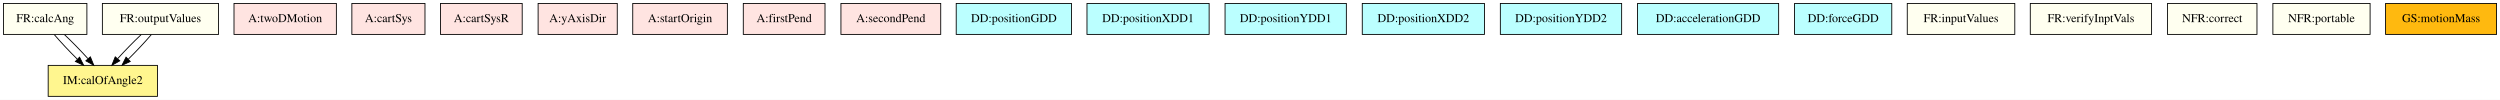
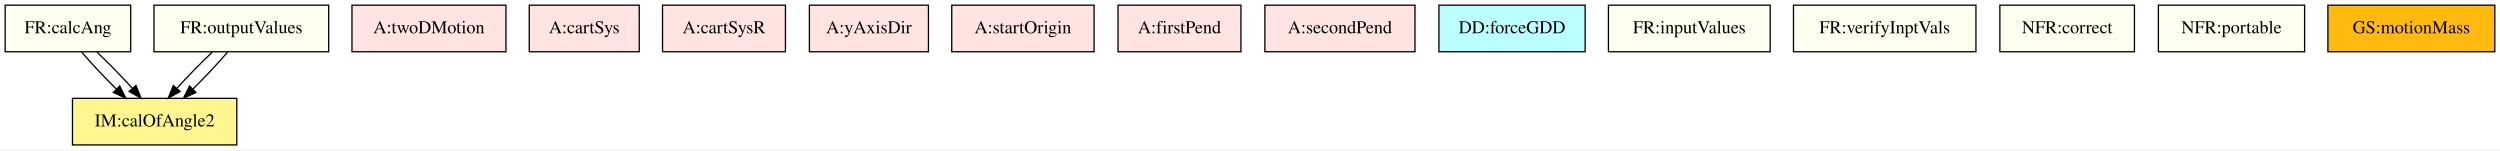
- <svg xmlns="http://www.w3.org/2000/svg" width="2906pt" height="116pt" viewBox="0.00 0.00 2906.00 116.00">
+ <svg xmlns="http://www.w3.org/2000/svg" width="1932pt" height="116pt" viewBox="0.00 0.00 1932.00 116.00">
  <g id="graph0" class="graph" transform="scale(1 1) rotate(0) translate(4 112)">
-     <polygon fill="white" stroke="transparent" points="-4,4 -4,-112 2902,-112 2902,4 -4,4" />
+     <polygon fill="white" stroke="transparent" points="-4,4 -4,-112 1928,-112 1928,4 -4,4" />
    <g id="node1" class="node">
      <polygon fill="ivory" stroke="black" points="97,-108 0,-108 0,-72 97,-72 97,-108" />
      <text text-anchor="middle" x="48.5" y="-86.3" font-family="Times,serif" font-size="14.00">FR:calcAng</text>
    </g>
    <g id="node2" class="node">
      <polygon fill="#fff68f" stroke="black" points="179,-36 52,-36 52,0 179,0 179,-36" />
      <text text-anchor="middle" x="115.5" y="-14.3" font-family="Times,serif" font-size="14.00">IM:calOfAngle2</text>
    </g>
    <g id="edge1" class="edge">
      <path fill="none" stroke="black" d="M59.15,-71.7C66.46,-63.14 76.31,-52.66 85.78,-43.3" />
      <polygon fill="black" stroke="black" points="88.47,-45.57 93.23,-36.1 83.61,-40.53 88.47,-45.57" />
    </g>
    <g id="edge2" class="edge">
      <path fill="none" stroke="black" d="M70.98,-71.7C79.88,-63.3 89.86,-53.07 98.2,-43.86" />
      <polygon fill="black" stroke="black" points="101.04,-45.92 105.02,-36.1 95.79,-41.3 101.04,-45.92" />
    </g>
    <g id="node3" class="node">
      <polygon fill="ivory" stroke="black" points="250,-108 115,-108 115,-72 250,-72 250,-108" />
      <text text-anchor="middle" x="182.5" y="-86.3" font-family="Times,serif" font-size="14.00">FR:outputValues</text>
    </g>
    <g id="edge3" class="edge">
      <path fill="none" stroke="black" d="M160.02,-71.7C151.12,-63.3 141.14,-53.07 132.8,-43.86" />
      <polygon fill="black" stroke="black" points="135.21,-41.3 125.98,-36.1 129.96,-45.92 135.21,-41.3" />
    </g>
    <g id="edge4" class="edge">
      <path fill="none" stroke="black" d="M171.85,-71.7C164.54,-63.14 154.69,-52.66 145.22,-43.3" />
      <polygon fill="black" stroke="black" points="147.39,-40.53 137.77,-36.1 142.53,-45.57 147.39,-40.53" />
    </g>
    <g id="node4" class="node">
      <polygon fill="mistyrose" stroke="black" points="387,-108 268,-108 268,-72 387,-72 387,-108" />
      <text text-anchor="middle" x="327.5" y="-86.3" font-family="Times,serif" font-size="14.00">A:twoDMotion</text>
    </g>
    <g id="node5" class="node">
      <polygon fill="mistyrose" stroke="black" points="490,-108 405,-108 405,-72 490,-72 490,-108" />
      <text text-anchor="middle" x="447.5" y="-86.3" font-family="Times,serif" font-size="14.00">A:cartSys</text>
    </g>
    <g id="node6" class="node">
      <polygon fill="mistyrose" stroke="black" points="603,-108 508,-108 508,-72 603,-72 603,-108" />
      <text text-anchor="middle" x="555.5" y="-86.3" font-family="Times,serif" font-size="14.00">A:cartSysR</text>
    </g>
    <g id="node7" class="node">
      <polygon fill="mistyrose" stroke="black" points="713.5,-108 621.5,-108 621.5,-72 713.5,-72 713.5,-108" />
      <text text-anchor="middle" x="667.5" y="-86.3" font-family="Times,serif" font-size="14.00">A:yAxisDir</text>
    </g>
    <g id="node8" class="node">
      <polygon fill="mistyrose" stroke="black" points="841.5,-108 731.5,-108 731.5,-72 841.5,-72 841.5,-108" />
      <text text-anchor="middle" x="786.5" y="-86.3" font-family="Times,serif" font-size="14.00">A:startOrigin</text>
    </g>
    <g id="node9" class="node">
      <polygon fill="mistyrose" stroke="black" points="955,-108 860,-108 860,-72 955,-72 955,-108" />
      <text text-anchor="middle" x="907.5" y="-86.3" font-family="Times,serif" font-size="14.00">A:firstPend</text>
    </g>
    <g id="node10" class="node">
      <polygon fill="mistyrose" stroke="black" points="1089.5,-108 973.5,-108 973.5,-72 1089.5,-72 1089.5,-108" />
      <text text-anchor="middle" x="1031.5" y="-86.3" font-family="Times,serif" font-size="14.00">A:secondPend</text>
    </g>
    <g id="node11" class="node">
-       <polygon fill="#bbffff" stroke="black" points="1241.5,-108 1107.5,-108 1107.5,-72 1241.5,-72 1241.5,-108" />
-       <text text-anchor="middle" x="1174.5" y="-86.3" font-family="Times,serif" font-size="14.00">DD:positionGDD</text>
+       <polygon fill="#bbffff" stroke="black" points="1221,-108 1108,-108 1108,-72 1221,-72 1221,-108" />
+       <text text-anchor="middle" x="1164.5" y="-86.3" font-family="Times,serif" font-size="14.00">DD:forceGDD</text>
    </g>
    <g id="node12" class="node">
-       <polygon fill="#bbffff" stroke="black" points="1401.5,-108 1259.5,-108 1259.5,-72 1401.5,-72 1401.5,-108" />
-       <text text-anchor="middle" x="1330.5" y="-86.3" font-family="Times,serif" font-size="14.00">DD:positionXDD1</text>
+       <polygon fill="ivory" stroke="black" points="1364,-108 1239,-108 1239,-72 1364,-72 1364,-108" />
+       <text text-anchor="middle" x="1301.5" y="-86.3" font-family="Times,serif" font-size="14.00">FR:inputValues</text>
    </g>
    <g id="node13" class="node">
-       <polygon fill="#bbffff" stroke="black" points="1561,-108 1420,-108 1420,-72 1561,-72 1561,-108" />
-       <text text-anchor="middle" x="1490.5" y="-86.3" font-family="Times,serif" font-size="14.00">DD:positionYDD1</text>
+       <polygon fill="ivory" stroke="black" points="1523,-108 1382,-108 1382,-72 1523,-72 1523,-108" />
+       <text text-anchor="middle" x="1452.5" y="-86.3" font-family="Times,serif" font-size="14.00">FR:verifyInptVals</text>
    </g>
    <g id="node14" class="node">
-       <polygon fill="#bbffff" stroke="black" points="1721.5,-108 1579.5,-108 1579.5,-72 1721.5,-72 1721.5,-108" />
-       <text text-anchor="middle" x="1650.5" y="-86.3" font-family="Times,serif" font-size="14.00">DD:positionXDD2</text>
+       <polygon fill="ivory" stroke="black" points="1645.5,-108 1541.5,-108 1541.5,-72 1645.5,-72 1645.5,-108" />
+       <text text-anchor="middle" x="1593.5" y="-86.3" font-family="Times,serif" font-size="14.00">NFR:correct</text>
    </g>
    <g id="node15" class="node">
-       <polygon fill="#bbffff" stroke="black" points="1881,-108 1740,-108 1740,-72 1881,-72 1881,-108" />
-       <text text-anchor="middle" x="1810.5" y="-86.3" font-family="Times,serif" font-size="14.00">DD:positionYDD2</text>
+       <polygon fill="ivory" stroke="black" points="1777,-108 1664,-108 1664,-72 1777,-72 1777,-108" />
+       <text text-anchor="middle" x="1720.5" y="-86.3" font-family="Times,serif" font-size="14.00">NFR:portable</text>
    </g>
    <g id="node16" class="node">
-       <polygon fill="#bbffff" stroke="black" points="2063.5,-108 1899.5,-108 1899.5,-72 2063.5,-72 2063.5,-108" />
-       <text text-anchor="middle" x="1981.5" y="-86.3" font-family="Times,serif" font-size="14.00">DD:accelerationGDD</text>
-     </g>
-     <g id="node17" class="node">
-       <polygon fill="#bbffff" stroke="black" points="2195,-108 2082,-108 2082,-72 2195,-72 2195,-108" />
-       <text text-anchor="middle" x="2138.5" y="-86.3" font-family="Times,serif" font-size="14.00">DD:forceGDD</text>
-     </g>
-     <g id="node18" class="node">
-       <polygon fill="ivory" stroke="black" points="2338,-108 2213,-108 2213,-72 2338,-72 2338,-108" />
-       <text text-anchor="middle" x="2275.5" y="-86.3" font-family="Times,serif" font-size="14.00">FR:inputValues</text>
-     </g>
-     <g id="node19" class="node">
-       <polygon fill="ivory" stroke="black" points="2497,-108 2356,-108 2356,-72 2497,-72 2497,-108" />
-       <text text-anchor="middle" x="2426.5" y="-86.3" font-family="Times,serif" font-size="14.00">FR:verifyInptVals</text>
-     </g>
-     <g id="node20" class="node">
-       <polygon fill="ivory" stroke="black" points="2619.5,-108 2515.5,-108 2515.5,-72 2619.5,-72 2619.5,-108" />
-       <text text-anchor="middle" x="2567.5" y="-86.3" font-family="Times,serif" font-size="14.00">NFR:correct</text>
-     </g>
-     <g id="node21" class="node">
-       <polygon fill="ivory" stroke="black" points="2751,-108 2638,-108 2638,-72 2751,-72 2751,-108" />
-       <text text-anchor="middle" x="2694.5" y="-86.3" font-family="Times,serif" font-size="14.00">NFR:portable</text>
-     </g>
-     <g id="node22" class="node">
-       <polygon fill="#ffb90f" stroke="black" points="2898,-108 2769,-108 2769,-72 2898,-72 2898,-108" />
-       <text text-anchor="middle" x="2833.5" y="-86.3" font-family="Times,serif" font-size="14.00">GS:motionMass</text>
+       <polygon fill="#ffb90f" stroke="black" points="1924,-108 1795,-108 1795,-72 1924,-72 1924,-108" />
+       <text text-anchor="middle" x="1859.5" y="-86.3" font-family="Times,serif" font-size="14.00">GS:motionMass</text>
    </g>
  </g>
</svg>
